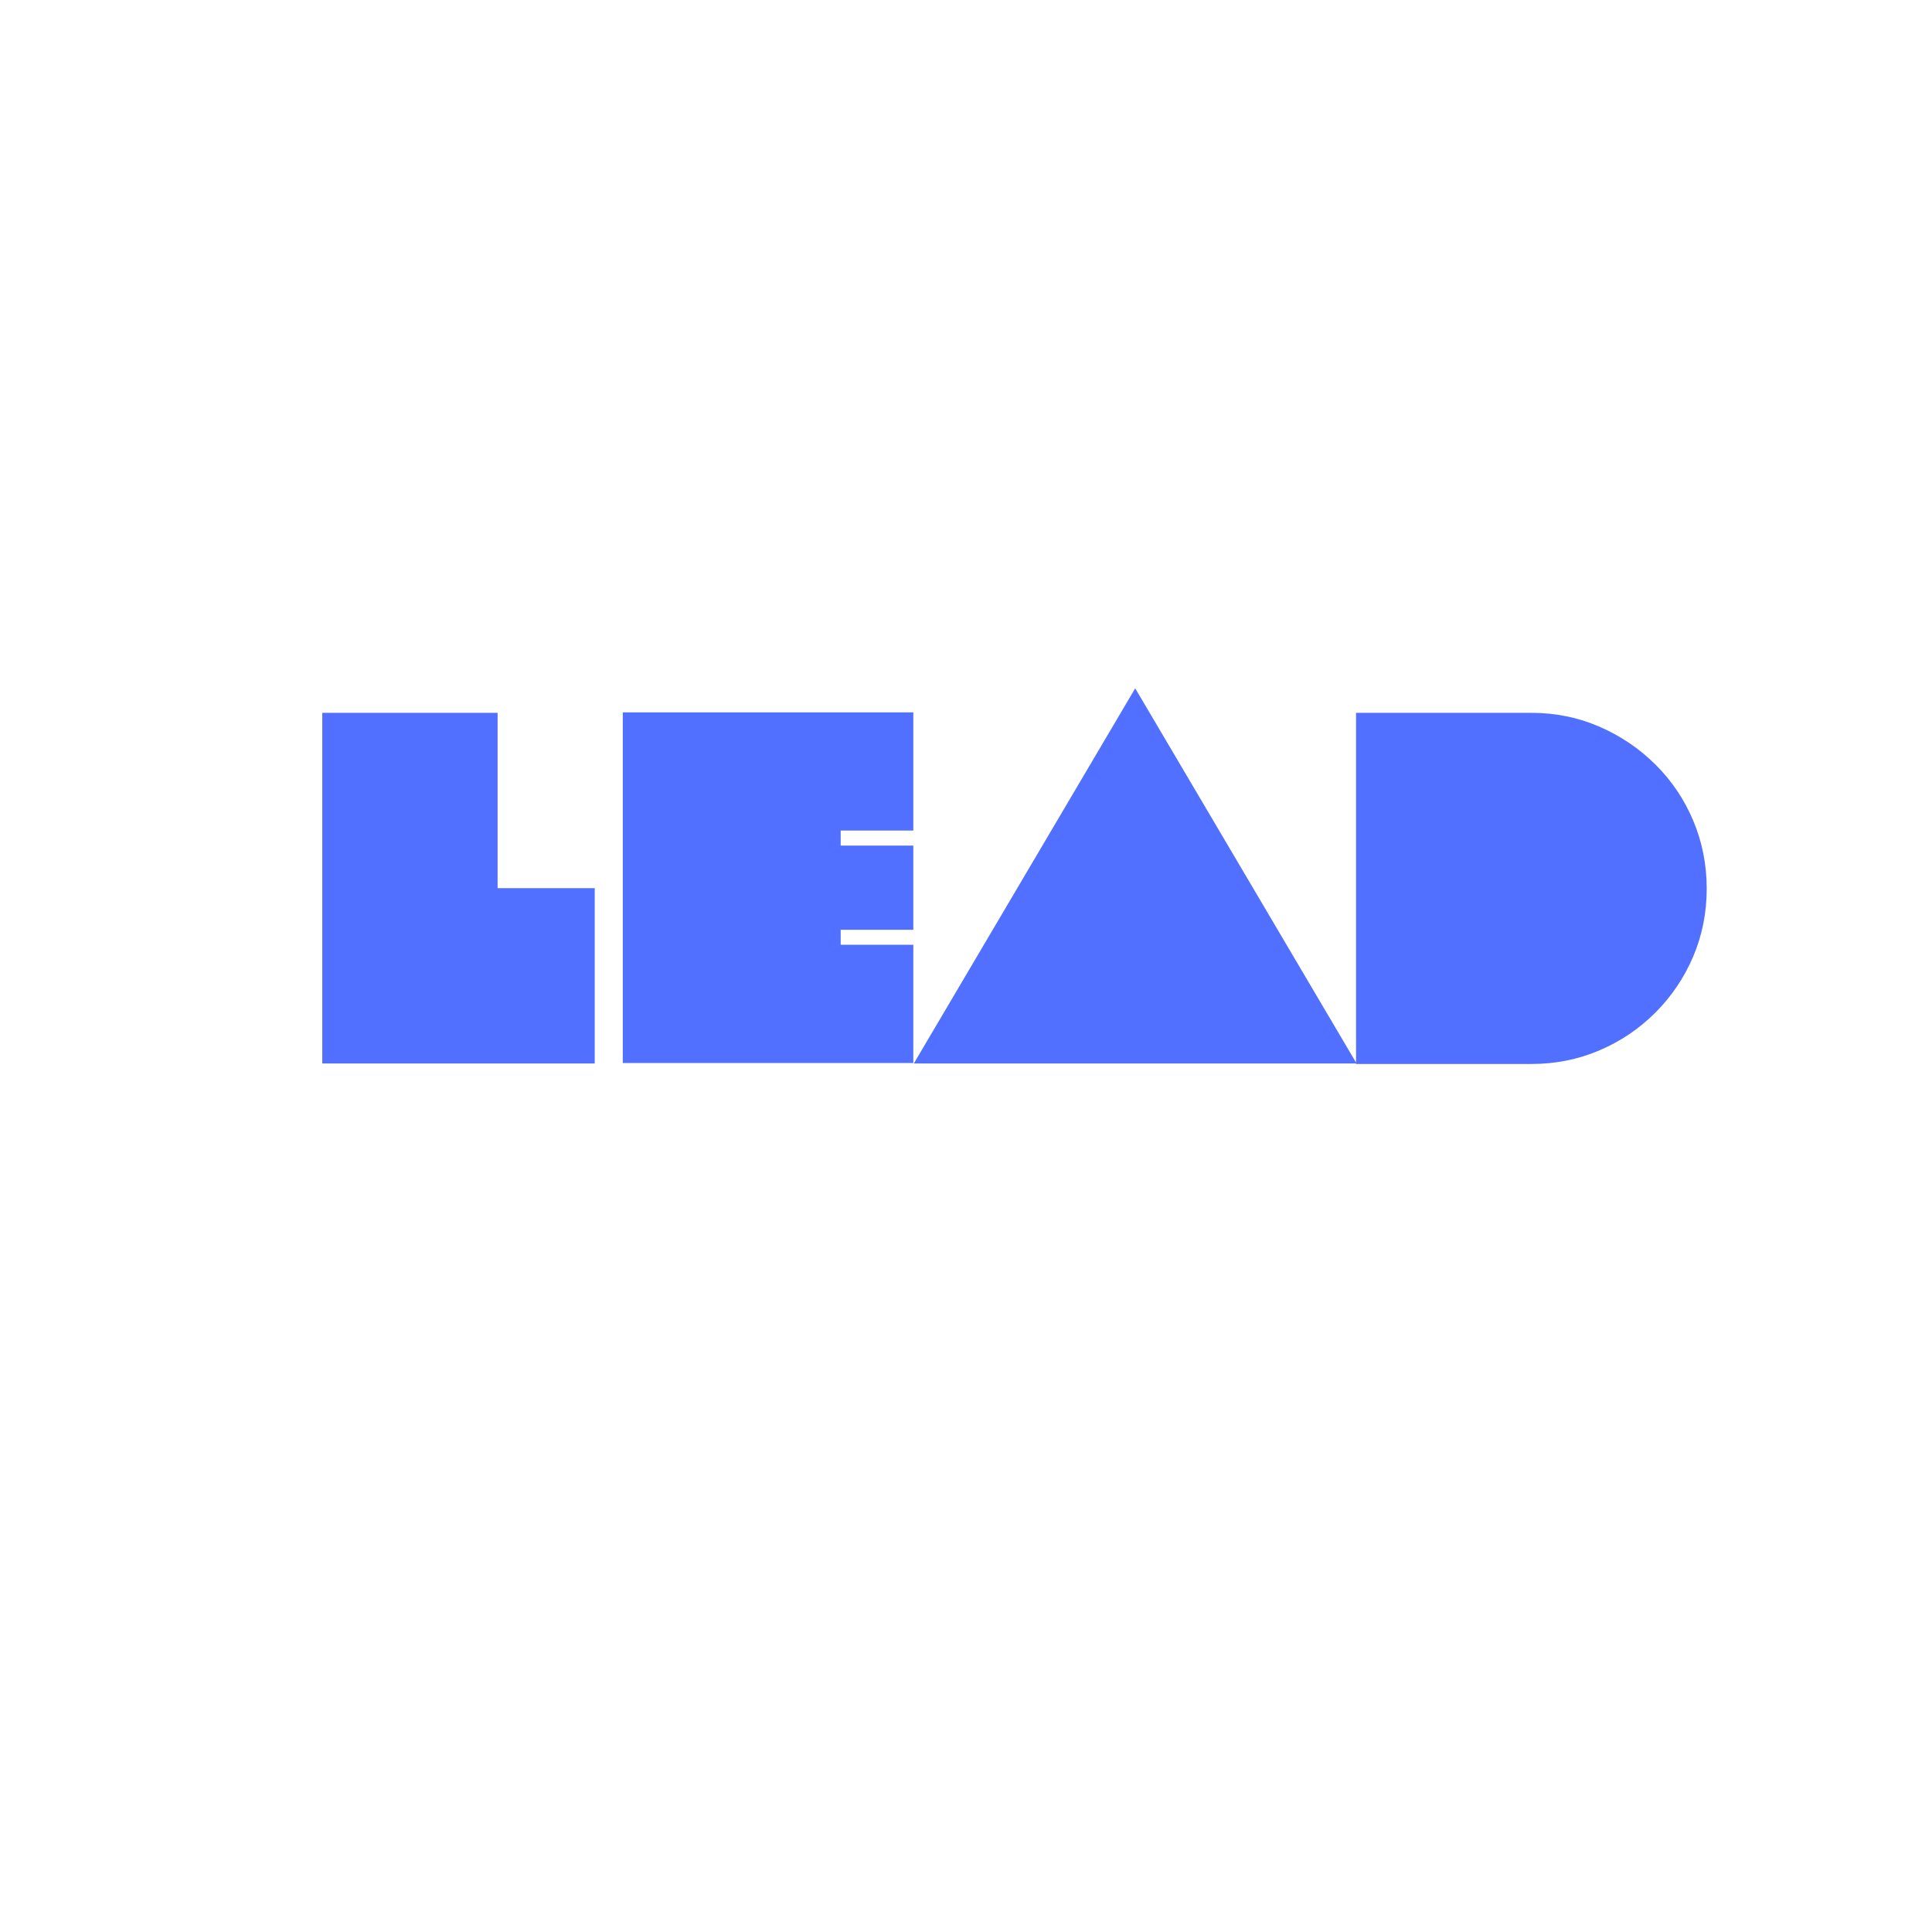
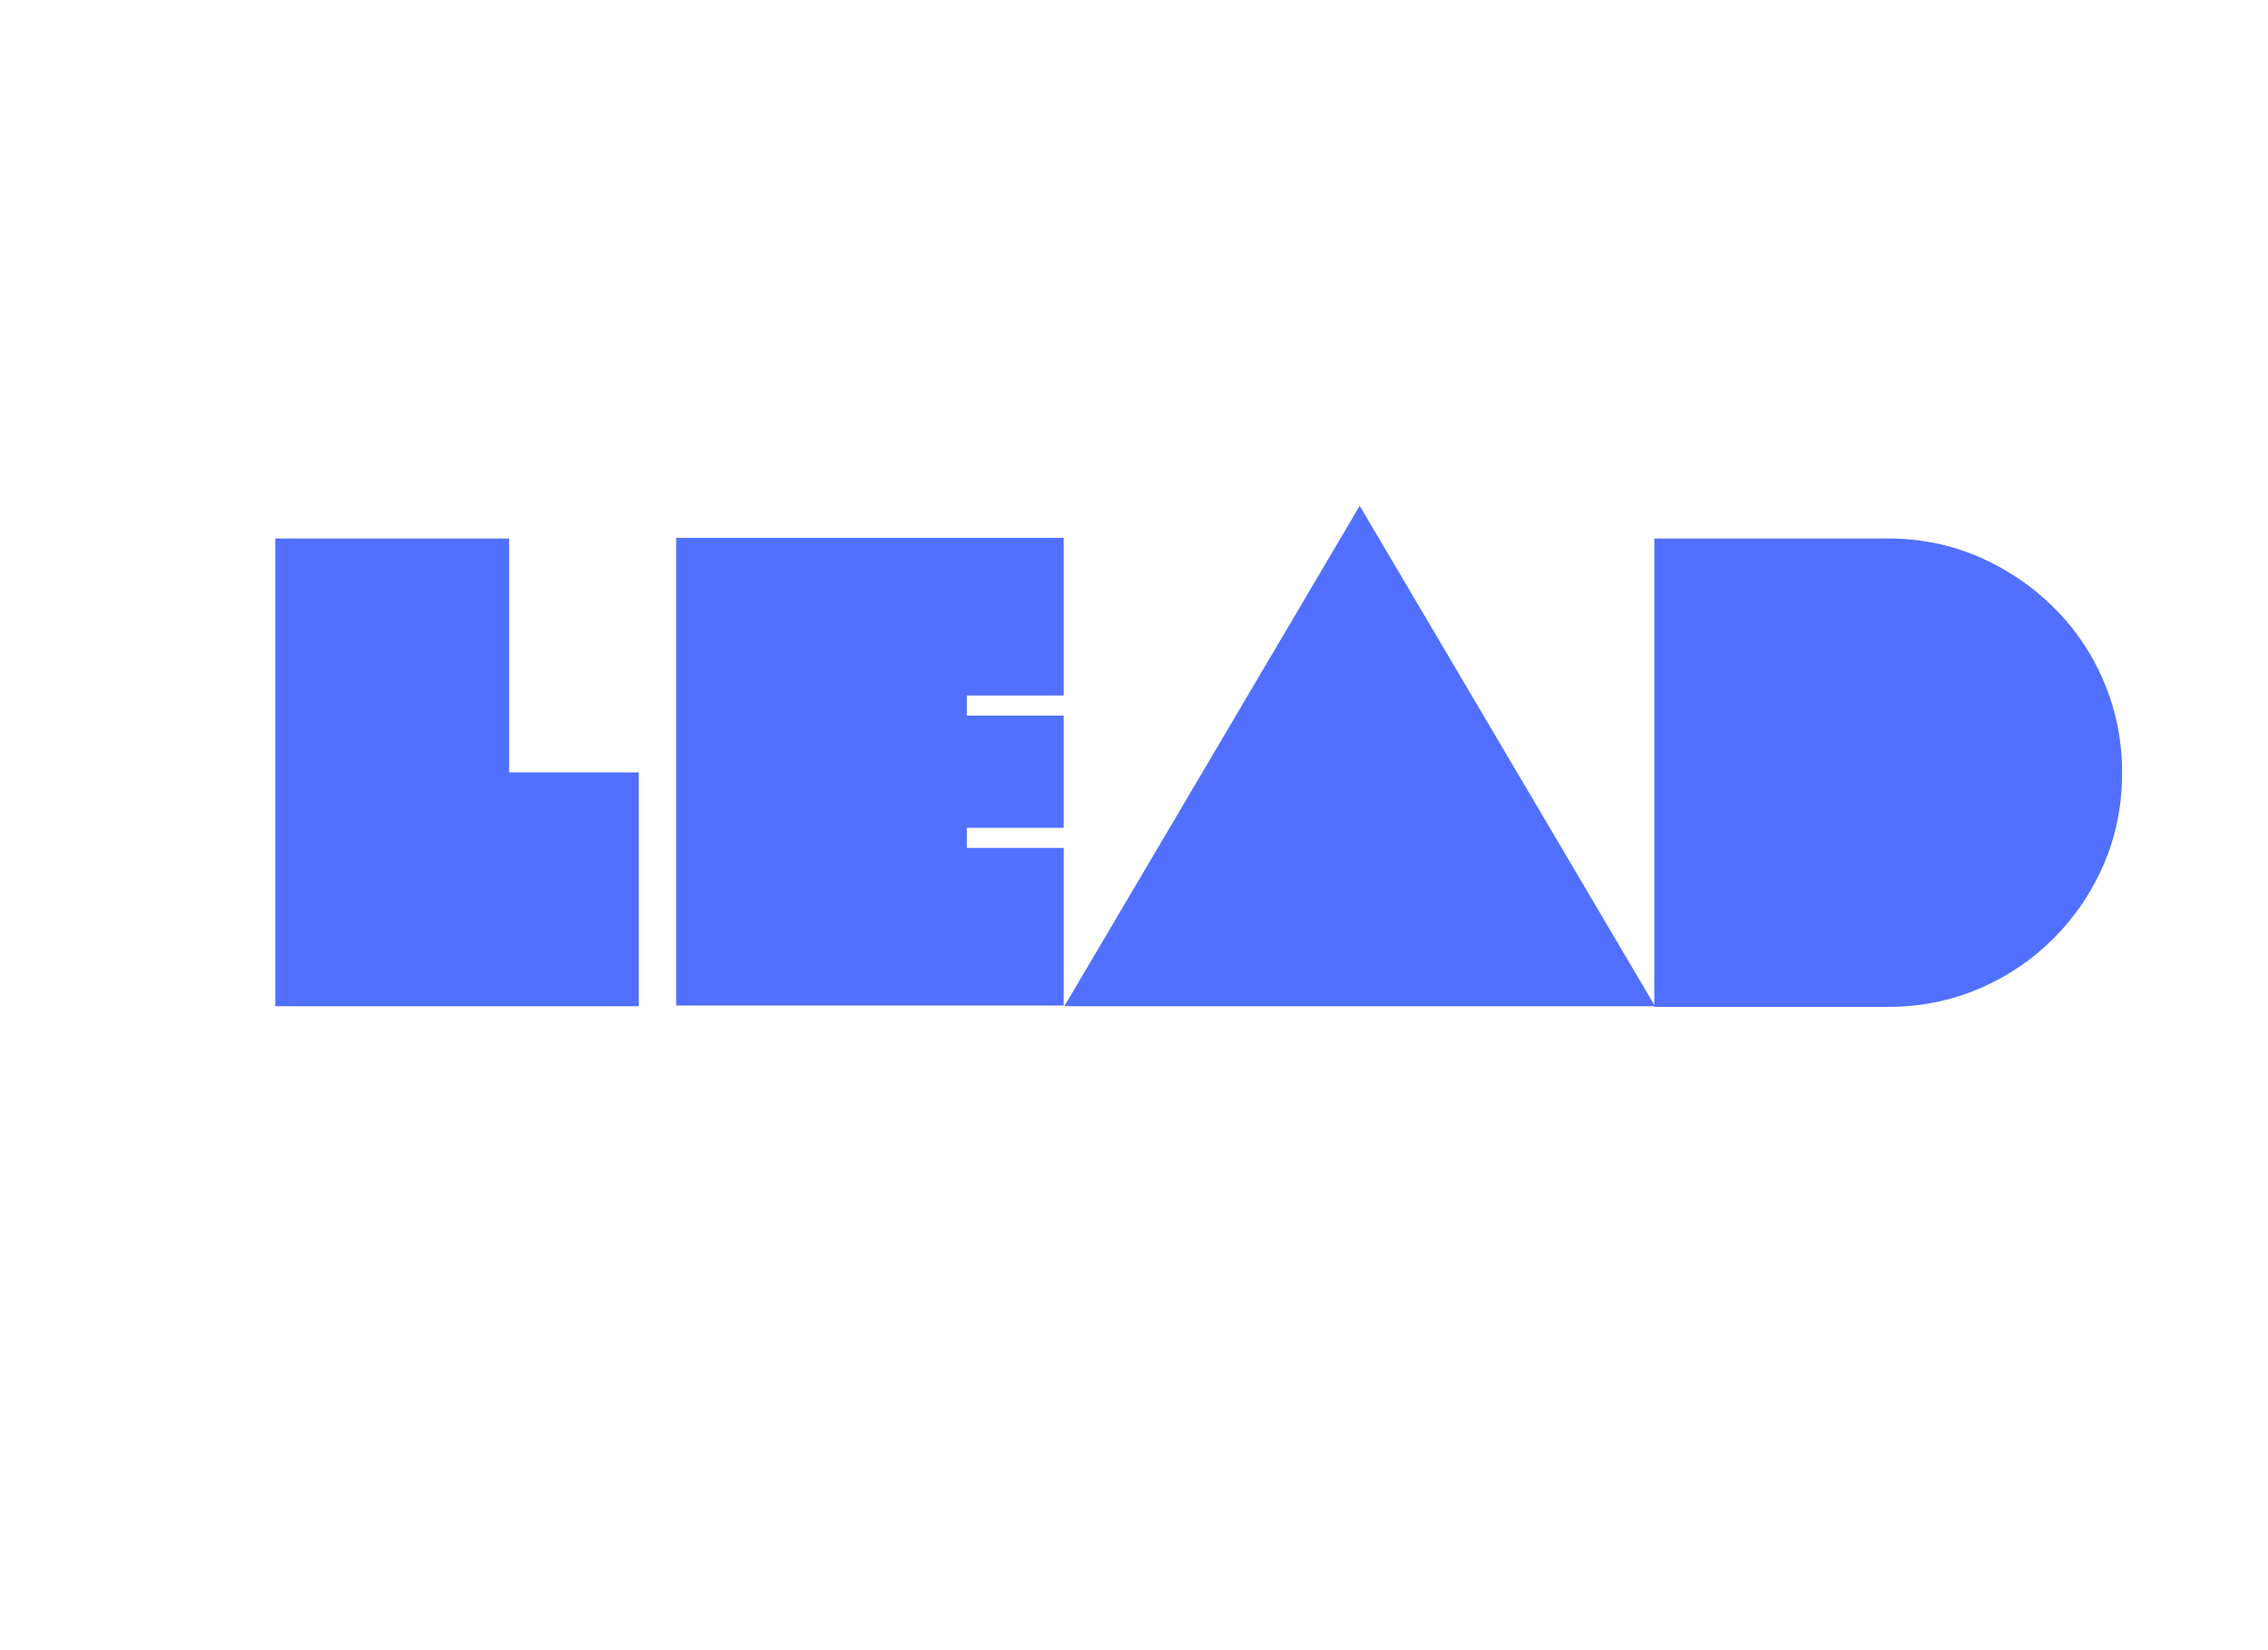
- <svg xmlns="http://www.w3.org/2000/svg" version="1.1" id="svg1" width="500" height="500" viewBox="0 0 500 500">
+ <svg xmlns="http://www.w3.org/2000/svg" version="1.1" id="svg1" width="440" height="320" viewBox="30 80 440 320">
  <defs id="defs1">
    <clipPath clipPathUnits="userSpaceOnUse" id="clipPath2">
      <path d="M 0,0 H 1562.5 V 1562.5 H 0 Z" transform="scale(0.32)" clip-rule="evenodd" id="path2" />
    </clipPath>
  </defs>
  <g id="g1">
    <g id="g3">
      <g id="g4">
        <path id="path4" d="M 49.268,-45.374 H 74.408 V 6.9461794e-4 H 3.893 V -90.749 H 49.268 Z M 81.67,-90.874 h 75.188 v 30.594 H 138.06 v 3.891 h 18.797 v 21.781 H 138.06 v 3.891 h 18.797 V -0.124 H 81.67 Z M 156.982,6.9461794e-4 214.279,-97.093 271.576,6.9461794e-4 Z M 316.81,0.126 h -45.375 V -90.749 h 45.375 c 6.219,0 12.07,1.188 17.563,3.562 5.488,2.375 10.328,5.641 14.516,9.797 4.195,4.148 7.461,8.984 9.797,14.516 2.332,5.531 3.5,11.406 3.5,17.625 0,6.23 -1.168,12.09 -3.5,17.578 -2.336,5.48 -5.602,10.32 -9.797,14.516 -4.188,4.188 -9.027,7.449 -14.516,9.781 -5.492,2.336 -11.344,3.5 -17.563,3.5 z m 0,0" style="fill:#5170ff;fill-opacity:1;fill-rule:nonzero;stroke:none" aria-label="LEAD" transform="translate(79.50982,275.2298)" />
      </g>
    </g>
  </g>
</svg>
